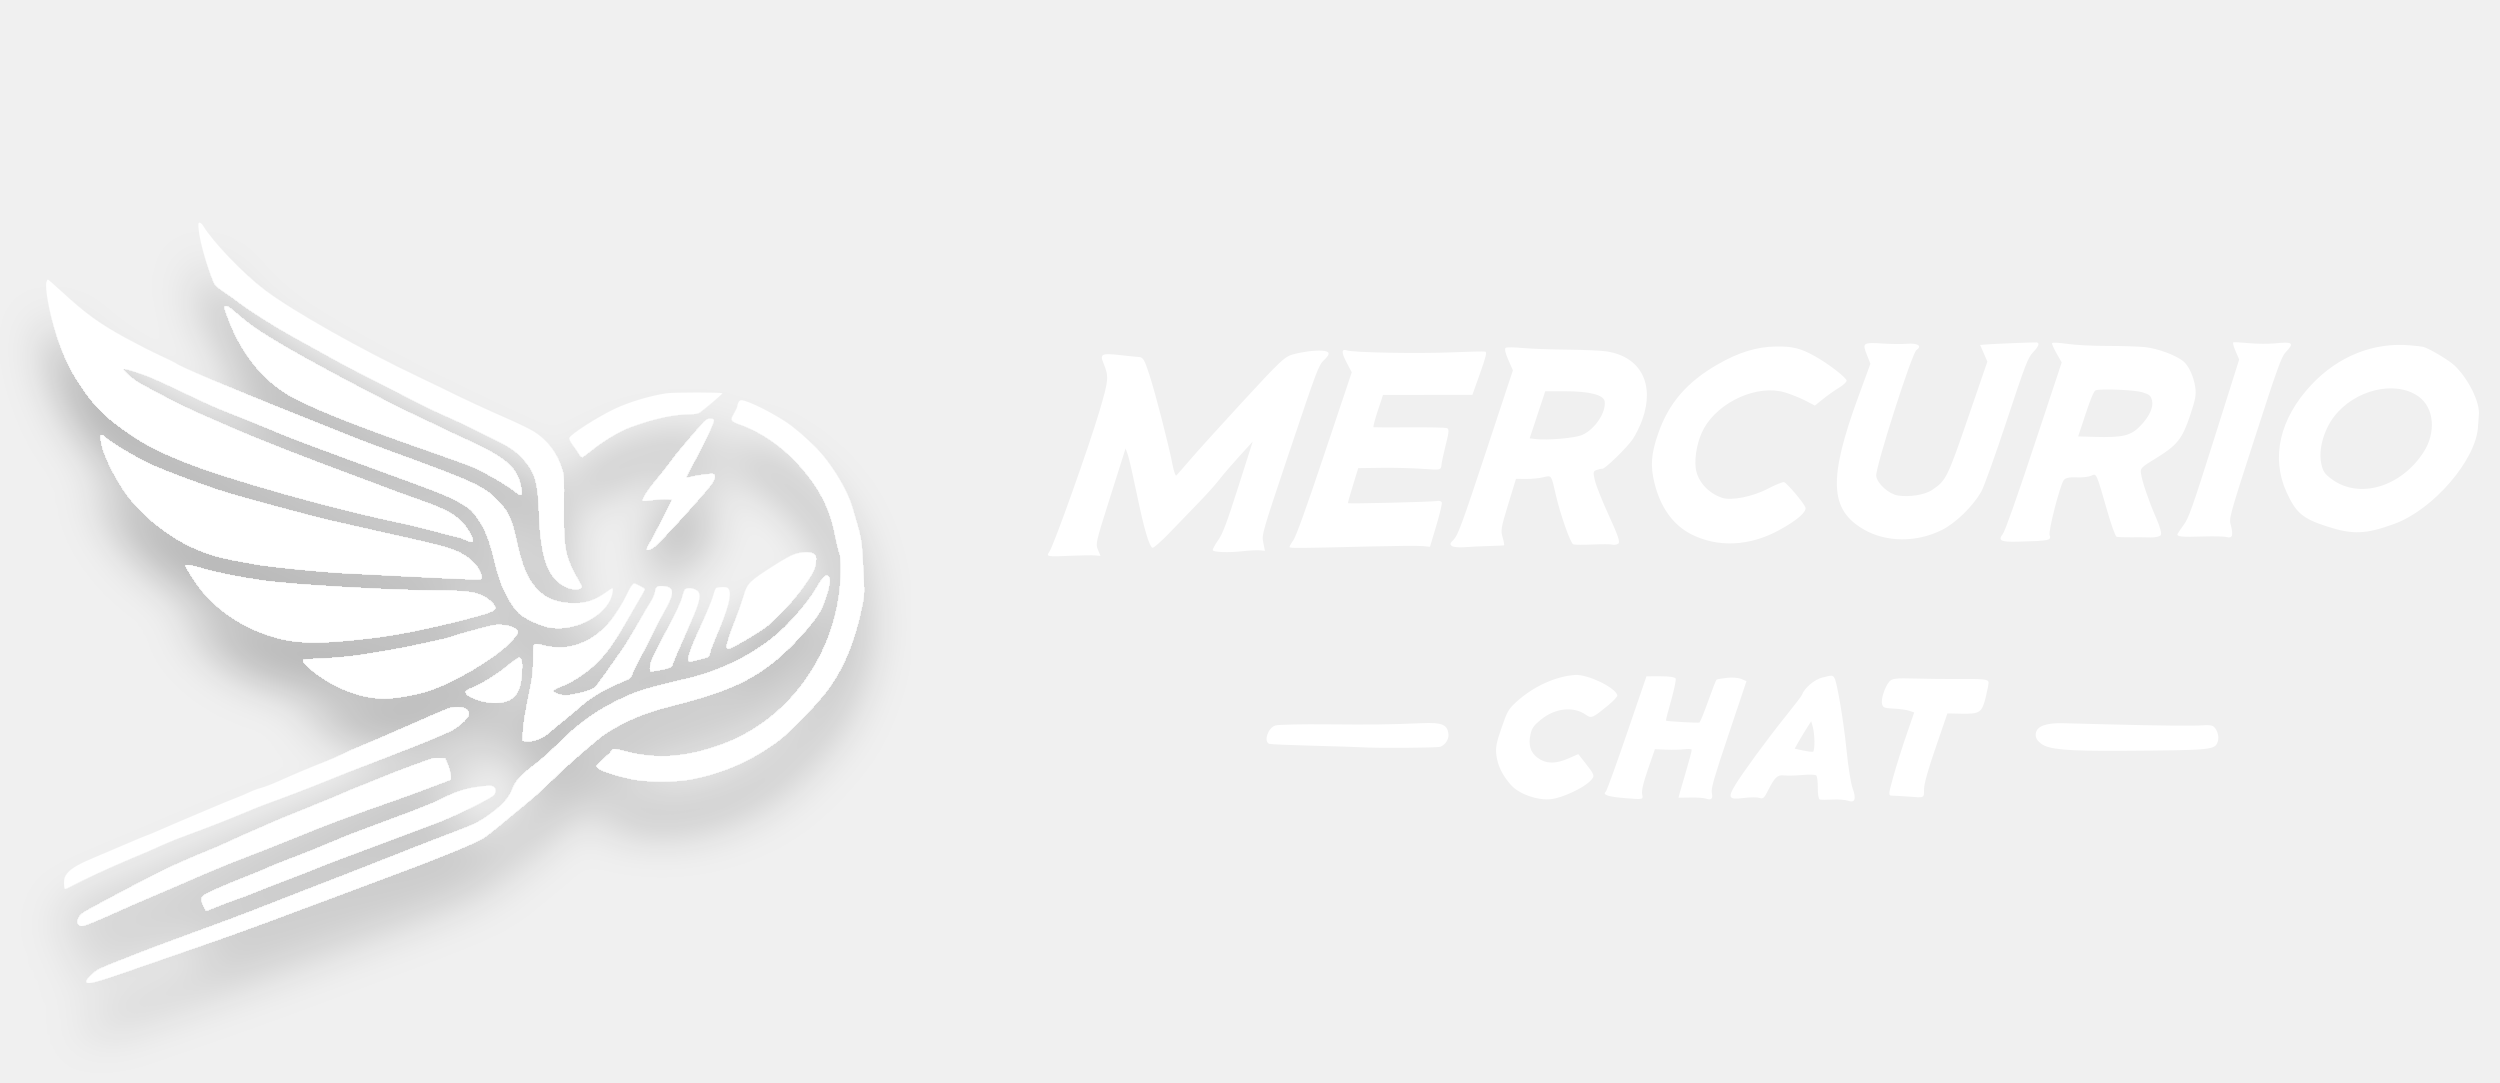
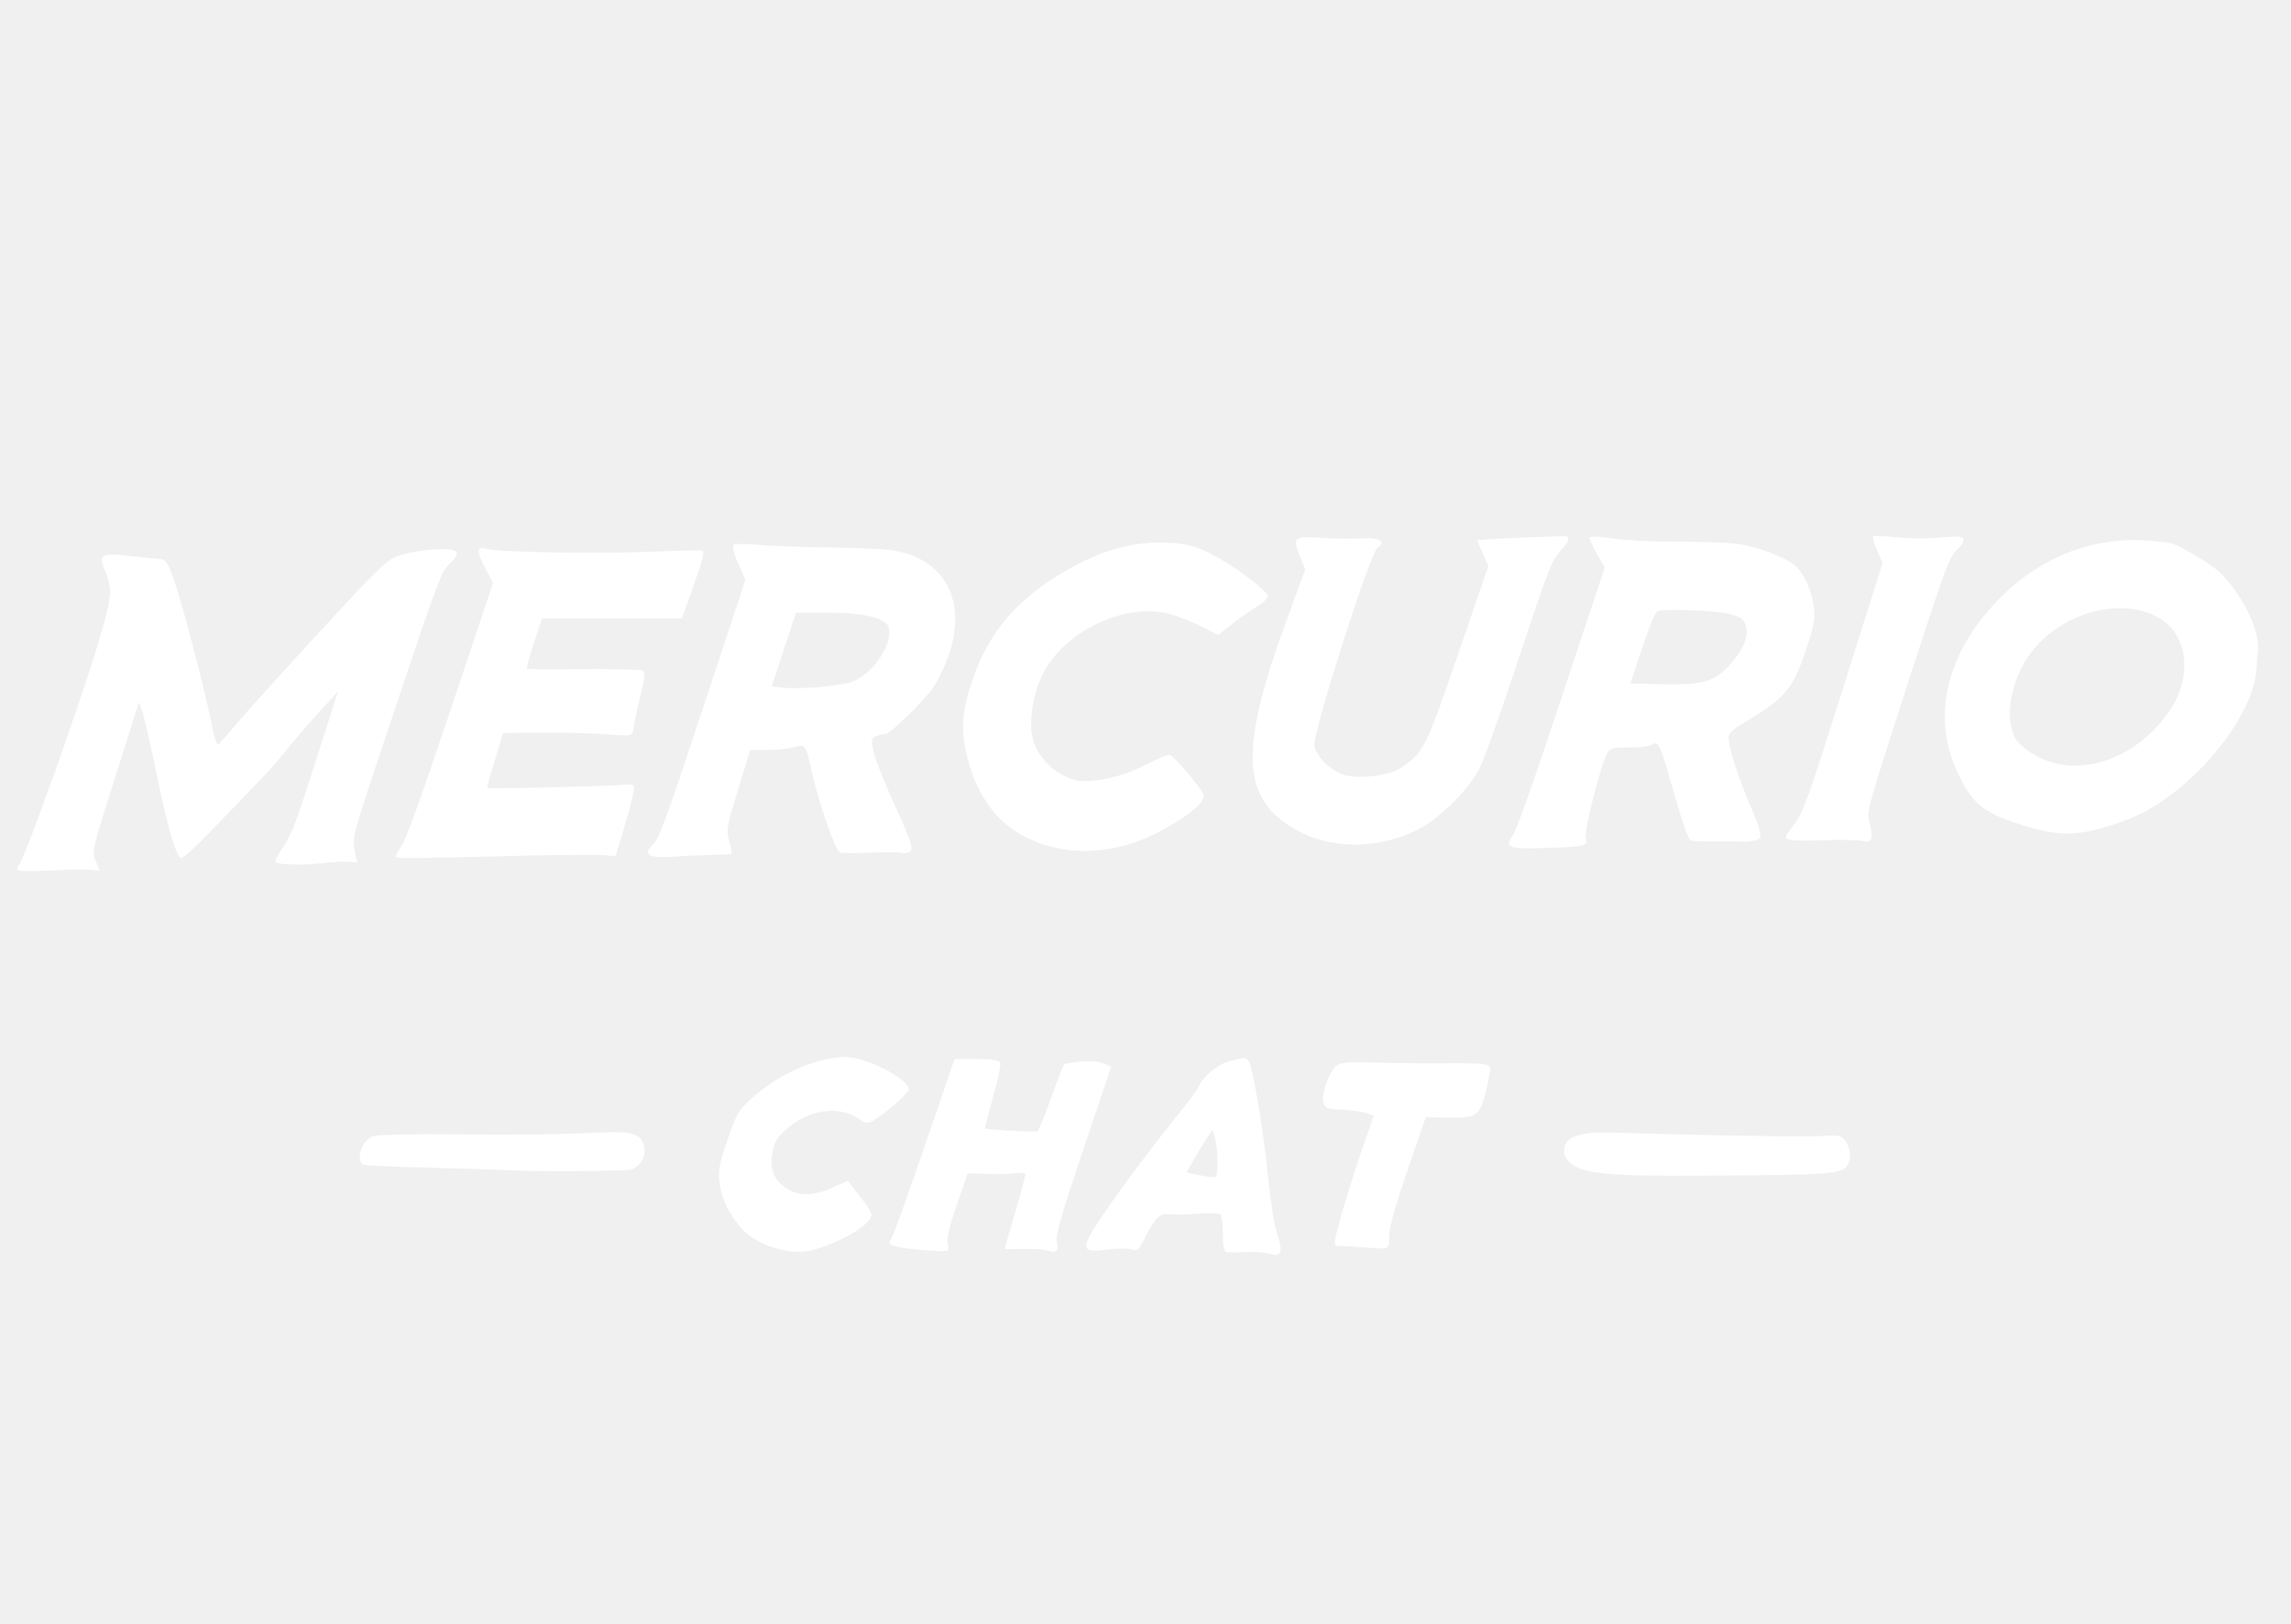
- <svg xmlns="http://www.w3.org/2000/svg" width="217" height="94" viewBox="0 0 217 94" fill="none">
-   <path fill-rule="evenodd" clip-rule="evenodd" d="M191.194 62.956C190.566 63.017 187.194 62.985 183.173 62.88C181.586 62.838 179.753 62.791 179.1 62.775C177.57 62.738 176.774 63.039 176.706 63.68C176.671 64.005 176.797 64.257 177.125 64.52C177.804 65.066 179.345 65.202 184.436 65.168C192.055 65.117 192.252 65.097 192.504 64.368C192.671 63.884 192.388 63.115 191.996 62.99C191.847 62.943 191.487 62.928 191.194 62.956ZM170.067 58.938C168.981 58.947 167.227 58.928 166.169 58.896C164.562 58.848 164.202 58.895 163.972 59.185C163.578 59.682 163.253 60.714 163.364 61.116C163.451 61.431 163.538 61.464 164.384 61.507C164.894 61.532 165.5 61.617 165.731 61.696L166.153 61.84L165.48 63.788C165.11 64.859 164.599 66.484 164.344 67.398C163.901 68.987 163.896 69.061 164.238 69.063C164.435 69.064 165.047 69.099 165.597 69.141C167.091 69.255 166.996 69.298 167.007 68.504C167.015 68.014 167.326 66.902 168.026 64.861L169.034 61.924L170.218 61.949C171.857 61.983 172.034 61.862 172.368 60.49C172.517 59.88 172.624 59.307 172.607 59.216C172.559 58.96 172.194 58.92 170.067 58.938ZM158.188 58.807C157.485 58.981 156.609 59.728 156.401 60.331C156.369 60.422 155.752 61.23 155.03 62.126C153.461 64.072 151.317 66.996 150.625 68.129C149.941 69.252 150.056 69.432 151.347 69.266C151.91 69.194 152.53 69.191 152.725 69.258C153.031 69.364 153.131 69.278 153.458 68.63C154.055 67.448 154.274 67.244 154.877 67.307C155.178 67.339 155.891 67.322 156.461 67.27C157.032 67.217 157.566 67.234 157.648 67.308C157.73 67.38 157.792 67.866 157.786 68.387C157.779 68.908 157.853 69.361 157.95 69.394C158.046 69.428 158.539 69.431 159.045 69.402C159.55 69.373 160.17 69.42 160.421 69.507C161.021 69.715 161.145 69.352 160.799 68.398C160.653 67.996 160.421 66.527 160.282 65.133C160.038 62.666 159.457 59.199 159.229 58.845C159.068 58.595 159.046 58.594 158.188 58.807ZM149.903 58.837C149.464 58.889 149.06 58.956 149.005 58.986C148.951 59.015 148.622 59.85 148.273 60.841C147.924 61.832 147.58 62.675 147.507 62.714C147.405 62.769 144.812 62.625 144.603 62.553C144.579 62.544 144.779 61.764 145.048 60.819C145.316 59.874 145.496 59.01 145.447 58.899C145.393 58.776 144.884 58.699 144.136 58.701L142.913 58.704L141.222 63.644C140.293 66.361 139.466 68.641 139.387 68.71C139.068 68.99 139.55 69.154 141.059 69.279C142.637 69.409 142.64 69.408 142.543 68.955C142.473 68.626 142.612 68.021 143.046 66.766L143.646 65.031L144.616 65.071C145.15 65.093 145.858 65.078 146.19 65.038C146.522 64.997 146.813 65.01 146.838 65.066C146.862 65.122 146.609 66.082 146.276 67.199C145.942 68.316 145.682 69.235 145.699 69.24C145.715 69.246 146.18 69.24 146.732 69.227C147.284 69.214 147.886 69.255 148.069 69.318C148.55 69.484 148.697 69.344 148.586 68.827C148.507 68.457 148.78 67.506 150.042 63.748L151.595 59.125L151.148 58.933C150.902 58.827 150.342 58.784 149.903 58.837ZM157.494 64.377C157.498 64.819 157.447 65.208 157.383 65.242C157.319 65.277 156.932 65.233 156.523 65.146L155.78 64.986L156.074 64.458C156.236 64.168 156.558 63.632 156.79 63.267L157.211 62.603L157.35 63.089C157.426 63.357 157.491 63.936 157.494 64.377ZM136.713 58.587C135.004 58.707 133.066 59.598 131.609 60.935C130.935 61.553 130.828 61.741 130.33 63.184C129.879 64.489 129.803 64.895 129.886 65.558C130.001 66.468 130.422 67.324 131.161 68.148C131.87 68.939 133.495 69.506 134.65 69.366C135.613 69.249 137.414 68.414 138.012 67.808C138.469 67.343 138.462 67.319 137.5 66.097L136.996 65.456L136.144 65.831C135.012 66.33 134.173 66.311 133.458 65.772C132.833 65.3 132.645 64.671 132.849 63.737C132.964 63.208 133.133 62.967 133.738 62.472C134.995 61.445 136.605 61.28 137.69 62.067C138.119 62.378 138.276 62.308 139.582 61.228C140.042 60.848 140.404 60.459 140.386 60.363C140.261 59.697 137.808 58.51 136.713 58.587ZM123.452 62.77C120.654 62.891 119.084 62.91 115.236 62.873C113.005 62.851 110.967 62.896 110.707 62.971C110.062 63.16 109.656 64.385 110.179 64.566C110.297 64.606 111.978 64.68 113.915 64.728C115.851 64.777 117.737 64.836 118.106 64.861C119.511 64.954 124.774 64.919 125.033 64.815C125.46 64.643 125.776 64.148 125.729 63.727C125.636 62.893 125.169 62.697 123.452 62.77Z" fill="white" />
-   <path fill-rule="evenodd" clip-rule="evenodd" d="M209.164 29.973C206.004 29.701 202.955 30.924 200.633 33.394C197.888 36.314 197.1 39.698 198.465 42.707C199.281 44.506 199.863 45.006 201.925 45.678C204.216 46.424 205.324 46.385 207.833 45.471C211.216 44.238 214.955 39.883 215.092 37.017C215.109 36.667 215.141 36.228 215.163 36.042C215.291 34.978 214.285 32.91 213.07 31.741C212.574 31.264 210.858 30.241 210.315 30.1C210.229 30.077 209.711 30.02 209.164 29.973ZM197.469 29.803C196.893 29.86 195.865 29.852 195.186 29.785C194.506 29.718 193.903 29.688 193.845 29.72C193.788 29.752 193.881 30.098 194.051 30.49L194.361 31.201L192.2 38.048C190.294 44.084 189.98 44.974 189.544 45.563C189.272 45.93 189.03 46.286 189.006 46.354C188.926 46.583 189.406 46.63 191.188 46.569C192.161 46.537 193.113 46.56 193.303 46.623C193.512 46.691 193.683 46.634 193.734 46.479C193.781 46.338 193.739 45.943 193.641 45.602C193.464 44.985 193.476 44.94 195.722 37.994C197.679 31.942 198.035 30.951 198.385 30.587C199.175 29.764 199.037 29.646 197.469 29.803ZM209.911 34.402C211.291 35.37 211.484 37.538 210.345 39.281C208.393 42.27 204.81 43.332 202.44 41.624C201.778 41.147 201.633 40.935 201.483 40.225C201.231 39.033 201.696 37.336 202.595 36.164C204.388 33.827 207.889 32.984 209.911 34.402ZM186.187 30.131C185.597 30.071 184.117 30.024 182.897 30.027C181.678 30.03 180.114 29.948 179.421 29.845C178.728 29.742 178.142 29.716 178.119 29.788C178.095 29.859 178.274 30.265 178.516 30.689L178.956 31.461L176.554 38.705C175.043 43.263 174.038 46.097 173.845 46.348C173.4 46.925 173.658 47.056 175.162 47.017C177.912 46.945 178.071 46.911 177.906 46.436C177.786 46.089 178.805 42.131 179.133 41.675C179.27 41.484 179.634 41.405 180.239 41.435C180.735 41.459 181.314 41.394 181.526 41.29C181.978 41.068 181.951 41.008 182.936 44.44C183.267 45.59 183.618 46.558 183.717 46.591C183.815 46.624 184.354 46.645 184.913 46.638C185.473 46.632 186.257 46.637 186.656 46.65C187.055 46.663 187.457 46.576 187.55 46.457C187.656 46.32 187.5 45.741 187.129 44.897C186.494 43.448 185.924 41.758 185.83 41.049C185.777 40.645 185.886 40.538 187.093 39.804C188.969 38.664 189.421 38.101 190.105 36.051C190.57 34.657 190.642 34.261 190.548 33.611C190.417 32.697 189.992 31.765 189.527 31.37C188.906 30.844 187.284 30.242 186.187 30.131ZM174.797 29.781C173.753 29.823 172.668 29.876 172.387 29.9L171.876 29.944L172.19 30.665L172.504 31.387L170.829 36.258C169.021 41.514 168.922 41.711 167.691 42.538C167.081 42.948 165.759 43.162 164.759 43.013C163.963 42.895 162.97 42.015 162.855 41.326C162.748 40.683 165.947 30.661 166.345 30.389C166.864 30.036 166.477 29.765 165.558 29.838C165.086 29.875 164.137 29.867 163.45 29.821C161.724 29.704 161.636 29.762 162.028 30.756L162.351 31.574L161.309 34.42C158.689 41.576 158.798 44.237 161.78 45.96C163.726 47.084 166.346 47.101 168.554 46.004C169.736 45.416 171.217 43.981 171.96 42.703C172.192 42.305 173.142 39.663 174.175 36.548C175.86 31.462 176.019 31.052 176.496 30.55C176.955 30.067 177.06 29.771 176.791 29.722C176.74 29.713 175.842 29.739 174.797 29.781ZM186.798 34.772C186.93 35.35 186.572 36.136 185.816 36.933C184.966 37.828 184.292 37.993 181.778 37.921L180.385 37.881L181.038 35.909C181.479 34.573 181.761 33.916 181.911 33.875C182.455 33.724 185.291 33.846 185.953 34.049C186.57 34.238 186.702 34.35 186.798 34.772ZM154.148 30.077C152.469 30.104 150.926 30.578 149.1 31.626C146.403 33.173 144.828 35.01 143.913 37.676C143.318 39.409 143.242 40.446 143.605 41.92C144.127 44.039 145.222 45.569 146.788 46.368C149.091 47.543 151.844 47.421 154.402 46.031C155.974 45.176 156.842 44.426 156.708 44.04C156.576 43.659 155.12 41.937 154.857 41.85C154.752 41.815 154.129 42.068 153.474 42.411C152.139 43.11 150.29 43.48 149.477 43.209C148.258 42.804 147.329 41.757 147.19 40.631C147.063 39.603 147.36 38.154 147.895 37.196C149.207 34.841 152.561 33.35 154.936 34.064C155.466 34.224 156.267 34.546 156.716 34.78L157.533 35.206L158.243 34.633C158.633 34.318 159.253 33.88 159.62 33.658C159.988 33.437 160.287 33.16 160.284 33.044C160.279 32.788 158.732 31.591 157.554 30.931C156.303 30.23 155.597 30.053 154.148 30.077ZM139.448 30.499C139.002 30.43 137.452 30.362 136.004 30.348C134.555 30.334 132.813 30.27 132.131 30.205C131.449 30.14 130.804 30.132 130.696 30.187C130.575 30.248 130.658 30.642 130.91 31.214L131.32 32.141L128.966 39.261C126.957 45.336 126.553 46.442 126.212 46.797C125.852 47.172 125.833 47.231 126.018 47.391C126.13 47.488 126.635 47.536 127.139 47.497C127.643 47.457 128.597 47.411 129.259 47.394C129.921 47.376 130.499 47.352 130.543 47.339C130.588 47.326 130.537 47.017 130.429 46.653C130.25 46.043 130.288 45.815 130.911 43.778L131.587 41.565L132.476 41.572C132.964 41.576 133.64 41.51 133.976 41.424C134.673 41.246 134.655 41.221 135.017 42.841C135.396 44.539 136.316 47.17 136.559 47.25C136.689 47.294 137.454 47.299 138.259 47.263C139.064 47.226 139.835 47.231 139.973 47.275C140.111 47.319 140.331 47.281 140.462 47.192C140.646 47.067 140.46 46.506 139.654 44.755C139.079 43.503 138.53 42.127 138.435 41.697C138.271 40.952 138.279 40.909 138.614 40.787C138.808 40.716 139.014 40.674 139.073 40.693C139.267 40.758 141.225 38.855 141.724 38.117C141.993 37.718 142.371 36.945 142.563 36.399C143.648 33.316 142.401 30.955 139.448 30.499ZM126.04 30.583C123.097 30.705 117.503 30.605 116.943 30.42C116.423 30.248 116.41 30.568 116.899 31.495L117.332 32.316L114.966 39.377C113.351 44.2 112.488 46.591 112.247 46.918C112.052 47.181 111.912 47.439 111.936 47.492C111.983 47.593 112.761 47.586 118.953 47.433C121.09 47.38 123.128 47.364 123.481 47.399L124.123 47.462L124.673 45.62C124.976 44.608 125.189 43.698 125.147 43.598C125.105 43.499 124.918 43.449 124.731 43.488C124.353 43.567 117.027 43.744 116.995 43.675C116.985 43.651 117.182 42.957 117.435 42.133L117.894 40.634L119.911 40.607C121.02 40.592 122.635 40.633 123.501 40.697C125.05 40.812 125.074 40.806 125.12 40.347C125.145 40.091 125.317 39.287 125.503 38.561C125.778 37.483 125.793 37.225 125.584 37.157C125.444 37.11 123.976 37.081 122.322 37.093C120.668 37.105 119.272 37.101 119.221 37.084C119.17 37.067 119.334 36.43 119.586 35.668L120.045 34.282L123.924 34.277L127.803 34.272L128.464 32.42C128.973 30.994 129.078 30.558 128.922 30.52C128.81 30.493 127.514 30.521 126.04 30.583ZM139.285 34.841C139.419 35.798 138.442 37.259 137.34 37.751C136.736 38.021 134.361 38.233 133.309 38.11L132.776 38.048L133.451 36.006L134.126 33.964L135.874 33.962C137.963 33.959 139.206 34.279 139.285 34.841ZM114.753 30.441C114.064 30.398 113.017 30.536 112.155 30.784C111.508 30.971 111.078 31.378 107.94 34.781C106.018 36.865 103.948 39.151 103.34 39.862C102.733 40.572 102.177 41.206 102.106 41.27C102.036 41.333 101.887 40.913 101.776 40.334C101.456 38.663 100.281 34.104 99.755 32.489C99.344 31.231 99.214 31.008 98.878 30.99C98.661 30.978 97.913 30.903 97.216 30.822C95.641 30.64 95.454 30.728 95.77 31.498C96.263 32.698 96.244 32.934 95.434 35.682C94.533 38.737 91.457 47.374 91.084 47.894C90.777 48.323 90.862 48.337 93.102 48.235C93.911 48.199 94.787 48.188 95.049 48.211L95.525 48.254L95.303 47.722C95.085 47.199 95.104 47.12 96.391 43.058L97.7 38.925L97.889 39.45C97.993 39.738 98.344 41.264 98.668 42.84C99.292 45.872 99.753 47.455 100.039 47.549C100.135 47.581 100.833 46.96 101.591 46.169C102.348 45.378 103.489 44.197 104.124 43.544C104.76 42.89 105.534 42.024 105.844 41.619C106.155 41.214 106.932 40.307 107.572 39.604L108.736 38.327L107.484 42.254C106.458 45.473 106.141 46.312 105.722 46.909C105.441 47.31 105.237 47.696 105.269 47.766C105.348 47.94 106.705 47.979 107.891 47.841C108.427 47.778 109.075 47.745 109.331 47.768L109.797 47.808L109.654 47.101C109.512 46.396 109.521 46.364 111.974 39.054C114.322 32.056 114.46 31.694 114.93 31.251C115.503 30.711 115.454 30.485 114.753 30.441Z" fill="white" />
-   <g filter="url(#filter0_d_448_92)">
-     <path fill-rule="evenodd" clip-rule="evenodd" d="M17.246 19.953C17.342 20.96 17.98 23.173 18.566 24.525C18.656 24.733 18.917 24.98 19.337 25.252C19.686 25.479 20.318 25.927 20.742 26.248C21.732 26.999 23.76 28.287 25.349 29.174C29.107 31.272 30.153 31.84 31.498 32.515C32.312 32.922 33.831 33.699 34.873 34.239C36.921 35.301 37.593 35.627 39.112 36.296C39.654 36.535 40.451 36.911 40.884 37.133C41.316 37.355 42.208 37.795 42.865 38.111C44.28 38.79 44.951 39.264 45.572 40.024C46.495 41.151 46.699 41.924 46.799 44.662C46.937 48.428 47.563 50.161 49.061 50.921C49.543 51.166 50.164 51.231 50.408 51.062C50.529 50.977 50.53 50.937 50.413 50.736C49.014 48.32 48.908 47.821 48.949 43.833C48.971 41.706 48.951 41.259 48.817 40.807C48.392 39.374 47.566 38.249 46.38 37.488C46.021 37.258 44.939 36.729 43.976 36.312C42.349 35.609 39.961 34.497 38.433 33.733C38.077 33.554 37.162 33.114 36.399 32.754C31.447 30.415 25.401 27.003 22.991 25.186C21.137 23.788 18.498 21.036 17.634 19.598C17.543 19.447 17.405 19.323 17.328 19.323C17.21 19.323 17.197 19.428 17.246 19.953ZM4.033 24.473C3.878 25.004 4.301 27.222 4.917 29.103C5.482 30.83 6.102 32.141 6.938 33.376C8.18 35.211 8.926 35.989 10.608 37.203C12.352 38.462 13.48 39.067 15.95 40.068C19.635 41.562 29.124 44.235 34.966 45.424C35.5 45.533 36.778 45.848 37.806 46.124C38.834 46.401 39.728 46.628 39.794 46.63C39.859 46.631 40.152 46.739 40.445 46.87C40.751 47.007 41.001 47.068 41.032 47.014C41.145 46.814 40.586 45.822 40.062 45.294C39.328 44.554 38.505 44.137 36.121 43.301C35.003 42.908 33.817 42.478 33.486 42.344C33.156 42.21 31.97 41.763 30.851 41.351C26.631 39.797 22.435 38.151 20.217 37.18C19.2 36.734 17.827 36.133 17.166 35.845C16.006 35.339 13.232 33.922 12.072 33.243C11.763 33.062 11.305 32.715 11.055 32.471C10.666 32.091 10.63 32.026 10.806 32.023C10.918 32.02 11.189 32.082 11.407 32.161C11.625 32.24 12.115 32.403 12.496 32.524C12.878 32.645 14.293 33.278 15.64 33.93C16.988 34.582 18.507 35.278 19.015 35.476C20.617 36.1 23.9 37.431 24.286 37.612C24.775 37.841 29.392 39.563 33.995 41.233C38.146 42.739 39.164 43.155 40.098 43.728C40.877 44.206 40.976 44.299 41.499 45.037C42.09 45.871 42.496 46.89 42.869 48.477C43.05 49.245 43.349 50.255 43.532 50.722C43.907 51.671 44.593 52.796 45.059 53.226C45.537 53.665 46.77 54.258 47.575 54.434C49.56 54.868 52.224 53.681 52.983 52.025C53.159 51.642 53.253 51.06 53.14 51.06C53.117 51.06 52.913 51.197 52.686 51.364C51.802 52.014 51.07 52.307 50.222 52.351C48.59 52.436 47.445 52.05 46.586 51.126C45.76 50.235 45.336 49.214 44.811 46.843C44.428 45.117 44.129 44.455 43.349 43.615C42.068 42.233 41.308 41.879 33.625 39.084C32.557 38.696 31.184 38.178 30.574 37.932C29.963 37.688 27.924 36.872 26.043 36.12C20.13 33.756 15.62 31.836 15.224 31.513C15.173 31.471 14.578 31.182 13.902 30.869C13.226 30.557 11.915 29.89 10.989 29.387C8.625 28.101 7.445 27.247 5.343 25.301C4.726 24.73 4.192 24.262 4.158 24.261C4.123 24.261 4.067 24.356 4.033 24.473ZM19.49 26.656C19.465 26.7 19.643 27.238 19.884 27.853C20.938 30.534 22.554 32.637 24.61 34.003C26.287 35.118 30.456 36.809 37.74 39.327C39.138 39.811 40.683 40.377 41.172 40.586C42.118 40.99 44.209 42.222 44.798 42.722C45.298 43.147 45.388 43.002 45.185 42.101C44.841 40.57 43.84 39.703 40.806 38.309C39.172 37.558 39.021 37.488 38.248 37.105C37.943 36.954 37.173 36.59 36.538 36.297C33.584 34.937 26.484 31.168 23.824 29.549C22.249 28.591 21.558 28.1 20.572 27.238C19.861 26.615 19.594 26.472 19.49 26.656ZM57.851 34.141C56.415 34.357 54.555 34.916 53.331 35.501C51.866 36.2 49.535 37.698 49.424 38.012C49.393 38.1 49.522 38.36 49.737 38.641C49.937 38.905 50.175 39.246 50.265 39.398C50.355 39.55 50.472 39.675 50.526 39.675C50.579 39.675 50.922 39.429 51.288 39.129C52.301 38.298 53.778 37.415 54.738 37.066C56.82 36.308 58.477 35.955 59.978 35.949C60.347 35.947 60.615 35.888 60.778 35.77C61.241 35.439 62.706 34.201 62.705 34.142C62.704 34.049 58.468 34.048 57.851 34.141ZM64.096 34.933C64.043 35.04 64 35.19 64 35.266C64 35.342 63.874 35.621 63.719 35.887C63.374 36.481 63.418 36.561 64.261 36.856C66.032 37.478 67.861 38.725 69.271 40.274C71.119 42.304 72.058 44.124 72.513 46.557C72.616 47.111 72.766 47.727 72.844 47.927C73.058 48.468 73.036 50.32 72.797 51.886C71.899 57.78 67.941 62.729 62.593 64.647C59.501 65.756 56.987 65.929 54.246 65.22C53.279 64.969 53.225 64.965 53.117 65.137C52.973 65.366 52.961 65.379 52.326 65.926C52.034 66.179 51.795 66.445 51.795 66.519C51.795 66.784 53.244 67.303 54.938 67.645C56.176 67.895 58.632 67.898 59.932 67.651C62.717 67.124 65.047 66.114 67.421 64.408C68.568 63.584 71.158 60.883 72.075 59.555C73.324 57.745 74.203 55.57 74.771 52.881C75.047 51.573 75.046 51.622 74.915 49.146C74.787 46.716 74.803 46.801 73.972 44.008C73.581 42.692 72.519 40.835 71.38 39.476C70.769 38.747 69.636 37.687 68.716 36.983C67.514 36.064 64.927 34.738 64.334 34.738C64.256 34.738 64.149 34.826 64.096 34.933ZM60.782 36.98C59.25 38.757 58.71 39.411 58.213 40.09C57.914 40.499 57.343 41.219 56.944 41.69C56.231 42.533 55.699 43.359 55.799 43.468C55.827 43.498 56.217 43.47 56.666 43.404C57.114 43.339 57.678 43.3 57.919 43.319L58.357 43.353L57.485 45.099C57.005 46.06 56.507 46.998 56.377 47.183C55.944 47.8 56.171 47.933 56.817 47.441C57.311 47.066 61.386 42.591 61.769 42.002C62.099 41.498 62.135 41.227 61.886 41.141C61.741 41.09 60.51 41.266 59.77 41.443C59.656 41.47 59.562 41.454 59.562 41.407C59.562 41.36 59.922 40.668 60.362 39.869C61.178 38.388 61.966 36.724 61.966 36.484C61.966 36.399 61.849 36.35 61.645 36.35C61.372 36.35 61.245 36.442 60.782 36.98ZM8.757 38.239C8.884 39.211 9.679 40.951 10.708 42.511C12.045 44.536 14.587 46.61 16.98 47.629C18.488 48.271 19.293 48.477 22.344 49.001C23.664 49.227 27.909 49.647 29.88 49.747C30.872 49.797 33.056 49.908 34.735 49.993C40.899 50.305 41.667 50.331 41.782 50.232C41.929 50.105 41.568 49.309 41.193 48.932C40.203 47.938 39.376 47.599 36.214 46.893C34.841 46.587 32.802 46.128 31.683 45.873C30.564 45.618 29.17 45.301 28.586 45.169C27.202 44.855 21.104 43.212 19.616 42.752C17.729 42.167 14.571 40.995 13.119 40.338C11.708 39.7 9.212 38.185 9.023 37.852C8.995 37.802 8.909 37.761 8.833 37.761C8.72 37.761 8.706 37.851 8.757 38.239ZM68.893 48.142C68.608 48.247 67.943 48.609 67.413 48.947C64.956 50.514 64.883 50.587 64.524 51.821C64.38 52.317 64.082 53.176 63.862 53.73C63.424 54.833 63.076 55.903 63.076 56.145C63.076 56.23 63.138 56.299 63.215 56.299C63.49 56.299 65.911 54.873 66.629 54.288C67.558 53.53 68.83 52.164 69.636 51.06C70.542 49.82 70.758 49.404 70.816 48.796C70.861 48.324 70.843 48.251 70.649 48.102C70.358 47.88 69.553 47.898 68.893 48.142ZM16.103 49.093C16.103 49.21 16.79 50.297 17.305 50.994C18.539 52.665 20.66 54.195 22.825 54.975C25.327 55.877 27.024 55.967 31.73 55.445C34.184 55.172 36.857 54.652 40.329 53.77C42.275 53.276 42.921 53.042 42.987 52.808C43.05 52.587 42.459 51.996 41.907 51.726C41.178 51.369 40.267 51.263 37.928 51.262C34.176 51.261 25.387 50.76 22.843 50.402C20.852 50.122 18.559 49.666 17.582 49.355C16.698 49.074 16.103 48.969 16.103 49.093ZM71.427 50.178C71.323 50.303 70.998 50.808 70.703 51.3C70.113 52.287 68.782 53.854 67.704 54.833C65.647 56.7 62.708 58.188 59.654 58.909C56.384 59.682 55.615 59.902 54.538 60.376C51.981 61.503 50.307 62.677 48.133 64.873C47.711 65.298 46.979 65.941 46.506 66.302C45.153 67.331 44.805 67.71 44.459 68.525C44.109 69.35 43.621 69.882 42.404 70.764C41.587 71.356 41.09 71.601 39.462 72.214C38.452 72.594 35.266 73.836 33.81 74.417C32.306 75.017 28.831 76.373 26.135 77.411C24.61 77.999 22.973 78.637 22.499 78.829C21.47 79.246 18 80.539 15.363 81.486C13.345 82.211 9.316 83.78 8.66 84.096C8.206 84.314 7.503 84.971 7.503 85.176C7.503 85.518 8.142 85.343 12.543 83.799C14.119 83.247 15.95 82.609 16.611 82.383C17.272 82.158 18.229 81.823 18.738 81.64C19.247 81.457 19.995 81.191 20.402 81.049C21.36 80.716 25.446 79.203 28.216 78.156C29.411 77.705 31.533 76.912 32.931 76.394C37.876 74.564 40.802 73.382 41.895 72.773C42.127 72.644 42.984 71.979 43.799 71.295C44.614 70.611 45.529 69.851 45.833 69.605C46.473 69.087 47.295 68.337 47.956 67.669C49.047 66.565 51.989 64.011 52.627 63.614C54.426 62.493 55.953 61.86 58.267 61.278C62.687 60.166 64.807 59.267 67.005 57.572C68.457 56.453 70.492 54.255 71.185 53.058C71.485 52.539 71.89 51.34 72.005 50.631C72.106 50.004 71.782 49.751 71.427 50.178ZM54.772 50.934C54.673 51.087 54.498 51.415 54.382 51.665C54.058 52.364 53.398 53.418 52.932 53.983C51.772 55.389 50.19 56.2 48.611 56.197C48.15 56.196 47.523 56.13 47.218 56.049C46.229 55.789 46.294 55.71 46.286 57.181C46.282 58.096 46.224 58.74 46.084 59.423C45.583 61.879 45.421 62.855 45.395 63.553L45.368 64.309L45.792 64.339C46.352 64.379 47.144 64.051 47.704 63.547C47.945 63.331 48.492 62.876 48.919 62.537C49.346 62.199 50.054 61.606 50.491 61.22C51.343 60.468 52.59 59.749 54.13 59.121C54.693 58.891 54.756 58.83 54.941 58.323C55.009 58.134 55.281 57.59 55.543 57.114C55.805 56.638 56.262 55.75 56.559 55.141C56.856 54.531 57.257 53.76 57.45 53.428C58.559 51.518 58.597 51.016 57.645 50.893C57.073 50.82 56.926 50.917 56.851 51.42C56.822 51.616 56.658 51.989 56.487 52.25C56.317 52.51 55.807 53.38 55.354 54.183C54.901 54.987 54.375 55.871 54.183 56.148C52.632 58.397 51.8 59.55 51.649 59.666C51.349 59.894 50.585 60.144 49.76 60.283C49.084 60.397 48.907 60.394 48.489 60.264C48.222 60.181 48.004 60.055 48.004 59.983C48.004 59.912 48.201 59.776 48.443 59.681C49.333 59.334 49.827 59.064 50.685 58.454C52.058 57.478 52.962 56.372 54.342 53.982C54.838 53.123 55.404 52.151 55.6 51.821C55.795 51.491 55.956 51.19 55.956 51.152C55.956 51.076 55.179 50.657 55.038 50.657C54.99 50.657 54.87 50.782 54.772 50.934ZM62.169 51.046C62.103 51.092 61.986 51.388 61.91 51.705C61.834 52.022 61.334 53.249 60.798 54.431C59.815 56.601 59.566 57.407 59.878 57.407C60.145 57.407 61.359 57.087 61.475 56.986C61.535 56.933 61.613 56.746 61.647 56.569C61.682 56.393 61.917 55.773 62.17 55.192C63.175 52.879 63.507 51.663 63.268 51.176C63.182 51.001 63.078 50.96 62.726 50.961C62.486 50.962 62.235 51 62.169 51.046ZM59.491 51.144C59.427 51.188 59.3 51.516 59.209 51.873C59.101 52.293 58.659 53.242 57.953 54.572C57.353 55.699 56.763 56.855 56.641 57.141C56.421 57.657 56.353 58.158 56.49 58.25C56.594 58.32 57.928 58.055 58.163 57.918C58.271 57.855 58.36 57.763 58.36 57.712C58.36 57.604 58.95 56.221 59.889 54.133C60.667 52.401 60.843 51.76 60.634 51.414C60.457 51.118 59.765 50.955 59.491 51.144ZM42.825 54.277C42.29 54.376 39.423 55.168 39.148 55.294C38.812 55.448 34.948 56.272 33.486 56.502C32.749 56.617 31.771 56.776 31.313 56.854C30.395 57.01 28.002 57.206 27.012 57.206C26.663 57.206 26.35 57.254 26.317 57.312C26.238 57.451 26.736 57.953 27.532 58.533C29.35 59.86 31.501 60.632 33.381 60.632C34.3 60.632 35.984 60.336 37.152 59.97C39.297 59.297 42.863 57.2 44.226 55.81C44.652 55.375 44.952 54.988 44.952 54.873C44.952 54.46 43.716 54.114 42.825 54.277ZM44.001 57.843C43.065 58.613 41.772 59.411 40.95 59.725C40.684 59.827 40.455 59.976 40.44 60.056C40.362 60.47 42.112 61.085 43.159 61.012C44.586 60.912 45.181 60.21 45.292 58.496C45.357 57.486 45.294 57.105 45.061 57.105C44.971 57.105 44.493 57.437 44.001 57.843ZM38.757 61.569C38.426 61.7 36.866 62.375 35.289 63.071C33.713 63.766 32 64.499 31.483 64.701C30.967 64.903 30.218 65.23 29.819 65.428C29.42 65.626 28.699 65.939 28.216 66.123C27.02 66.58 25.614 67.166 24.286 67.763C23.676 68.037 22.948 68.319 22.668 68.39C22.388 68.461 21.93 68.63 21.651 68.767C21.371 68.903 20.809 69.141 20.402 69.294C19.995 69.448 18.976 69.868 18.137 70.227C17.298 70.587 16.195 71.053 15.687 71.264C15.178 71.474 14.387 71.815 13.93 72.021C13.472 72.226 12.931 72.452 12.728 72.522C12.524 72.591 11.734 72.92 10.971 73.251C10.208 73.583 9.064 74.069 8.428 74.332C6.886 74.969 6.206 75.355 5.854 75.791C5.61 76.095 5.561 76.237 5.561 76.655C5.561 76.93 5.604 77.155 5.656 77.155C5.708 77.155 6.031 77.002 6.373 76.814C7.163 76.381 9.701 75.21 11.202 74.585C12.533 74.032 13.366 73.671 14.346 73.224C14.727 73.049 15.643 72.689 16.38 72.422C17.88 71.879 20.115 71.001 21.512 70.407C22.02 70.19 22.749 69.9 23.13 69.763C24.772 69.171 26.881 68.364 28.169 67.835C29.491 67.291 30.317 66.966 33.902 65.579C37.153 64.322 38.913 63.586 39.407 63.278C40.084 62.856 40.699 62.228 40.699 61.959C40.699 61.404 39.687 61.2 38.757 61.569ZM37.601 65.817C37.55 65.836 36.843 66.088 36.029 66.377C35.215 66.666 33.842 67.195 32.978 67.553C32.113 67.911 31.283 68.245 31.134 68.295C30.984 68.345 30.506 68.543 30.07 68.735C29.635 68.927 28.593 69.362 27.753 69.701C24.284 71.103 23.793 71.306 23.13 71.609C22.749 71.784 22.125 72.057 21.743 72.215C21.362 72.373 20.55 72.739 19.94 73.028C19.33 73.316 18.497 73.677 18.091 73.83C17.684 73.983 16.872 74.323 16.288 74.586C15.703 74.849 14.891 75.21 14.485 75.389C13.876 75.657 8.956 78.244 7.411 79.11C6.901 79.395 6.612 79.868 6.761 80.172C6.819 80.291 6.955 80.379 7.081 80.379C7.31 80.379 8.356 79.951 10.508 78.976C11.22 78.654 12.427 78.129 13.19 77.809C13.953 77.49 15.243 76.936 16.056 76.578C17.906 75.766 19.677 75.026 20.818 74.59C22.249 74.043 25.033 72.946 25.652 72.685C27.798 71.78 30.38 70.814 34.411 69.409C35.199 69.134 36.567 68.634 37.449 68.297C38.332 67.96 39.071 67.684 39.091 67.684C39.222 67.684 39.078 66.835 38.87 66.374L38.618 65.82L38.156 65.801C37.902 65.79 37.652 65.797 37.601 65.817ZM41.3 68.333C40.285 68.483 39.474 68.767 38.213 69.413C37.685 69.684 35.813 70.43 34.052 71.072C32.292 71.714 30.331 72.459 29.695 72.726C27.478 73.66 26.545 74.036 25.235 74.526C24.51 74.797 23.708 75.118 23.454 75.241C23.199 75.363 22.367 75.71 21.604 76.012C19.505 76.842 18.115 77.443 17.786 77.661C17.437 77.892 17.414 78.11 17.68 78.679C17.826 78.991 17.908 79.069 18.027 79.013C18.373 78.852 20.244 78.133 20.634 78.011C20.862 77.94 21.632 77.645 22.344 77.357C23.056 77.069 24.463 76.521 25.471 76.14C26.478 75.758 27.34 75.421 27.387 75.389C27.48 75.326 30.871 74.038 32.562 73.422C33.147 73.209 34.416 72.733 35.382 72.364C36.348 71.995 37.326 71.629 37.555 71.55C38.992 71.055 42.463 69.396 42.849 69.02C43.063 68.81 43.054 68.422 42.831 68.292C42.615 68.166 42.381 68.172 41.3 68.333Z" fill="white" />
-   </g>
-   <defs>
-     <filter id="filter0_d_448_92" x="0" y="19.323" width="79" height="74" filterUnits="userSpaceOnUse" color-interpolation-filters="sRGB">
-       <feFlood flood-opacity="0" result="BackgroundImageFix" />
-       <feColorMatrix in="SourceAlpha" type="matrix" values="0 0 0 0 0 0 0 0 0 0 0 0 0 0 0 0 0 0 127 0" result="hardAlpha" />
-       <feOffset dy="4" />
-       <feGaussianBlur stdDeviation="2" />
-       <feComposite in2="hardAlpha" operator="out" />
-       <feColorMatrix type="matrix" values="0 0 0 0 0 0 0 0 0 0 0 0 0 0 0 0 0 0 0.25 0" />
-       <feBlend mode="normal" in2="BackgroundImageFix" result="effect1_dropShadow_448_92" />
-       <feBlend mode="normal" in="SourceGraphic" in2="effect1_dropShadow_448_92" result="shape" />
-     </filter>
-   </defs>
+ <svg xmlns="http://www.w3.org/2000/svg" width="127" height="90" viewBox="0 0 127 90" fill="none">
+   <path fill-rule="evenodd" clip-rule="evenodd" d="M101.194 62.956C100.566 63.017 97.194 62.985 93.173 62.88C91.586 62.838 89.753 62.791 89.1 62.775C87.57 62.738 86.774 63.039 86.706 63.68C86.671 64.005 86.797 64.257 87.125 64.52C87.804 65.066 89.345 65.202 94.436 65.168C102.055 65.117 102.252 65.097 102.504 64.368C102.671 63.884 102.388 63.115 101.996 62.99C101.847 62.943 101.487 62.928 101.194 62.956ZM80.067 58.938C78.981 58.947 77.227 58.928 76.169 58.896C74.562 58.848 74.201 58.895 73.972 59.185C73.578 59.682 73.253 60.714 73.364 61.116C73.451 61.431 73.538 61.464 74.385 61.507C74.894 61.532 75.5 61.617 75.731 61.696L76.153 61.84L75.48 63.788C75.11 64.859 74.599 66.484 74.344 67.398C73.901 68.987 73.896 69.061 74.238 69.063C74.435 69.064 75.047 69.099 75.597 69.141C77.091 69.255 76.996 69.298 77.007 68.504C77.015 68.014 77.326 66.902 78.026 64.861L79.034 61.924L80.218 61.949C81.857 61.983 82.034 61.862 82.368 60.49C82.517 59.88 82.624 59.307 82.607 59.216C82.559 58.96 82.194 58.92 80.067 58.938ZM68.189 58.807C67.485 58.981 66.609 59.728 66.401 60.331C66.369 60.422 65.752 61.23 65.03 62.126C63.461 64.072 61.317 66.996 60.625 68.129C59.941 69.252 60.056 69.432 61.347 69.266C61.91 69.194 62.53 69.191 62.725 69.258C63.031 69.364 63.131 69.278 63.458 68.63C64.055 67.448 64.274 67.244 64.877 67.307C65.178 67.339 65.891 67.322 66.461 67.27C67.032 67.217 67.566 67.234 67.648 67.308C67.73 67.38 67.792 67.866 67.786 68.387C67.779 68.908 67.853 69.361 67.95 69.394C68.046 69.428 68.539 69.431 69.045 69.402C69.55 69.373 70.17 69.42 70.421 69.507C71.021 69.715 71.145 69.352 70.799 68.398C70.653 67.996 70.421 66.527 70.282 65.133C70.038 62.666 69.457 59.199 69.229 58.845C69.067 58.595 69.046 58.594 68.189 58.807ZM59.903 58.837C59.464 58.889 59.06 58.956 59.005 58.986C58.951 59.015 58.621 59.85 58.273 60.841C57.924 61.832 57.58 62.675 57.507 62.714C57.405 62.769 54.812 62.625 54.603 62.553C54.579 62.544 54.779 61.764 55.048 60.819C55.316 59.874 55.496 59.01 55.447 58.899C55.393 58.776 54.884 58.699 54.136 58.701L52.913 58.704L51.222 63.644C50.293 66.361 49.467 68.641 49.387 68.71C49.068 68.99 49.55 69.154 51.059 69.279C52.637 69.409 52.641 69.408 52.543 68.955C52.473 68.626 52.612 68.021 53.046 66.766L53.645 65.031L54.616 65.071C55.15 65.093 55.858 65.078 56.19 65.038C56.522 64.997 56.813 65.01 56.838 65.066C56.862 65.122 56.609 66.082 56.276 67.199C55.942 68.316 55.682 69.235 55.699 69.24C55.715 69.246 56.18 69.24 56.732 69.227C57.284 69.214 57.886 69.255 58.069 69.318C58.55 69.484 58.697 69.344 58.586 68.827C58.507 68.457 58.78 67.506 60.042 63.748L61.595 59.125L61.148 58.933C60.902 58.827 60.342 58.784 59.903 58.837ZM67.494 64.377C67.498 64.819 67.447 65.208 67.383 65.242C67.319 65.277 66.932 65.233 66.523 65.146L65.78 64.986L66.074 64.458C66.236 64.168 66.558 63.632 66.79 63.267L67.211 62.603L67.35 63.089C67.426 63.357 67.491 63.936 67.494 64.377ZM46.713 58.587C45.004 58.707 43.066 59.598 41.608 60.935C40.935 61.553 40.828 61.741 40.33 63.184C39.879 64.489 39.803 64.895 39.886 65.558C40.001 66.468 40.422 67.324 41.161 68.148C41.87 68.939 43.495 69.506 44.65 69.366C45.613 69.249 47.414 68.414 48.012 67.808C48.469 67.343 48.462 67.319 47.5 66.097L46.996 65.456L46.144 65.831C45.012 66.33 44.172 66.311 43.458 65.772C42.833 65.3 42.645 64.671 42.849 63.737C42.964 63.208 43.133 62.967 43.738 62.472C44.995 61.445 46.605 61.28 47.69 62.067C48.119 62.378 48.276 62.308 49.582 61.228C50.042 60.848 50.404 60.459 50.386 60.363C50.261 59.697 47.808 58.51 46.713 58.587ZM33.452 62.77C30.654 62.891 29.084 62.91 25.236 62.873C23.005 62.851 20.967 62.896 20.707 62.971C20.062 63.16 19.656 64.385 20.179 64.566C20.297 64.606 21.978 64.68 23.915 64.728C25.852 64.777 27.738 64.836 28.106 64.861C29.512 64.954 34.774 64.919 35.033 64.815C35.46 64.643 35.776 64.148 35.729 63.727C35.636 62.893 35.169 62.697 33.452 62.77Z" fill="white" />
+   <path fill-rule="evenodd" clip-rule="evenodd" d="M119.164 29.973C116.004 29.701 112.955 30.924 110.633 33.394C107.888 36.314 107.1 39.698 108.465 42.707C109.281 44.506 109.863 45.006 111.925 45.678C114.216 46.424 115.324 46.385 117.833 45.471C121.216 44.238 124.955 39.883 125.092 37.017C125.109 36.667 125.141 36.228 125.163 36.042C125.291 34.978 124.285 32.91 123.07 31.741C122.574 31.264 120.858 30.241 120.315 30.1C120.229 30.077 119.711 30.02 119.164 29.973ZM107.469 29.803C106.893 29.86 105.865 29.852 105.186 29.785C104.506 29.718 103.903 29.688 103.845 29.72C103.788 29.752 103.881 30.098 104.051 30.49L104.361 31.201L102.2 38.048C100.294 44.084 99.98 44.974 99.544 45.563C99.272 45.93 99.03 46.286 99.006 46.354C98.925 46.583 99.406 46.63 101.188 46.569C102.161 46.537 103.113 46.56 103.303 46.623C103.512 46.691 103.683 46.634 103.734 46.479C103.781 46.338 103.739 45.943 103.641 45.602C103.464 44.985 103.476 44.94 105.722 37.994C107.679 31.942 108.035 30.951 108.385 30.587C109.175 29.764 109.037 29.646 107.469 29.803ZM119.911 34.402C121.291 35.37 121.484 37.538 120.345 39.281C118.393 42.27 114.81 43.332 112.44 41.624C111.778 41.147 111.633 40.935 111.483 40.225C111.231 39.033 111.696 37.336 112.595 36.164C114.388 33.827 117.889 32.984 119.911 34.402ZM96.187 30.131C95.597 30.071 94.117 30.024 92.897 30.027C91.678 30.03 90.114 29.948 89.421 29.845C88.728 29.742 88.142 29.716 88.119 29.788C88.095 29.859 88.274 30.265 88.516 30.689L88.956 31.461L86.554 38.705C85.043 43.263 84.038 46.097 83.845 46.348C83.4 46.925 83.658 47.056 85.162 47.017C87.912 46.945 88.071 46.911 87.906 46.436C87.785 46.089 88.805 42.131 89.133 41.675C89.27 41.484 89.634 41.405 90.239 41.435C90.735 41.459 91.314 41.394 91.526 41.29C91.978 41.068 91.951 41.008 92.936 44.44C93.267 45.59 93.618 46.558 93.716 46.591C93.815 46.624 94.354 46.645 94.913 46.638C95.473 46.632 96.257 46.637 96.656 46.65C97.055 46.663 97.457 46.576 97.55 46.457C97.656 46.32 97.5 45.741 97.129 44.897C96.495 43.448 95.924 41.758 95.83 41.049C95.777 40.645 95.886 40.538 97.093 39.804C98.969 38.664 99.421 38.101 100.105 36.051C100.57 34.657 100.642 34.261 100.548 33.611C100.417 32.697 99.992 31.765 99.527 31.37C98.906 30.844 97.284 30.242 96.187 30.131ZM84.797 29.781C83.752 29.823 82.668 29.876 82.387 29.9L81.876 29.944L82.19 30.665L82.504 31.387L80.829 36.258C79.021 41.514 78.922 41.711 77.692 42.538C77.081 42.948 75.759 43.162 74.759 43.013C73.963 42.895 72.97 42.015 72.855 41.326C72.748 40.683 75.947 30.661 76.345 30.389C76.864 30.036 76.477 29.765 75.558 29.838C75.086 29.875 74.137 29.867 73.45 29.821C71.724 29.704 71.636 29.762 72.028 30.756L72.351 31.574L71.309 34.42C68.689 41.576 68.798 44.237 71.78 45.96C73.726 47.084 76.346 47.101 78.554 46.004C79.736 45.416 81.217 43.981 81.96 42.703C82.192 42.305 83.142 39.663 84.175 36.548C85.86 31.462 86.019 31.052 86.496 30.55C86.954 30.067 87.06 29.771 86.791 29.722C86.74 29.713 85.842 29.739 84.797 29.781ZM96.798 34.772C96.93 35.35 96.572 36.136 95.816 36.933C94.966 37.828 94.292 37.993 91.778 37.921L90.385 37.881L91.038 35.909C91.479 34.573 91.761 33.916 91.911 33.875C92.455 33.724 95.291 33.846 95.953 34.049C96.57 34.238 96.702 34.35 96.798 34.772ZM64.148 30.077C62.469 30.104 60.926 30.578 59.1 31.626C56.403 33.173 54.828 35.01 53.913 37.676C53.318 39.409 53.242 40.446 53.605 41.92C54.127 44.039 55.222 45.569 56.788 46.368C59.091 47.543 61.844 47.421 64.401 46.031C65.974 45.176 66.842 44.426 66.708 44.04C66.576 43.659 65.12 41.937 64.857 41.85C64.752 41.815 64.129 42.068 63.474 42.411C62.139 43.11 60.29 43.48 59.477 43.209C58.258 42.804 57.329 41.757 57.19 40.631C57.063 39.603 57.36 38.154 57.895 37.196C59.207 34.841 62.561 33.35 64.936 34.064C65.466 34.224 66.267 34.546 66.716 34.78L67.533 35.206L68.243 34.633C68.633 34.318 69.253 33.88 69.62 33.658C69.988 33.437 70.287 33.16 70.284 33.044C70.279 32.788 68.733 31.591 67.554 30.931C66.303 30.23 65.597 30.053 64.148 30.077ZM49.448 30.499C49.002 30.43 47.452 30.362 46.004 30.348C44.555 30.334 42.813 30.27 42.131 30.205C41.449 30.14 40.804 30.132 40.696 30.187C40.575 30.248 40.658 30.642 40.91 31.214L41.321 32.141L38.966 39.261C36.957 45.336 36.553 46.442 36.212 46.797C35.852 47.172 35.833 47.231 36.018 47.391C36.13 47.488 36.635 47.536 37.139 47.497C37.643 47.457 38.597 47.411 39.259 47.394C39.921 47.376 40.499 47.352 40.544 47.339C40.588 47.326 40.537 47.017 40.429 46.653C40.25 46.043 40.288 45.815 40.911 43.778L41.587 41.565L42.476 41.572C42.965 41.576 43.64 41.51 43.976 41.424C44.673 41.246 44.655 41.221 45.017 42.841C45.396 44.539 46.316 47.17 46.559 47.25C46.689 47.294 47.455 47.299 48.259 47.263C49.063 47.226 49.835 47.231 49.973 47.275C50.111 47.319 50.331 47.281 50.462 47.192C50.646 47.067 50.46 46.506 49.654 44.755C49.079 43.503 48.53 42.127 48.435 41.697C48.271 40.952 48.279 40.909 48.614 40.787C48.808 40.716 49.014 40.674 49.073 40.693C49.267 40.758 51.225 38.855 51.724 38.117C51.993 37.718 52.371 36.945 52.563 36.399C53.648 33.316 52.401 30.955 49.448 30.499ZM36.041 30.583C33.097 30.705 27.503 30.605 26.943 30.42C26.423 30.248 26.41 30.568 26.899 31.495L27.332 32.316L24.966 39.377C23.351 44.2 22.488 46.591 22.247 46.918C22.052 47.181 21.912 47.439 21.936 47.492C21.983 47.593 22.761 47.586 28.953 47.433C31.09 47.38 33.128 47.364 33.481 47.399L34.123 47.462L34.673 45.62C34.976 44.608 35.189 43.698 35.147 43.598C35.105 43.499 34.918 43.449 34.731 43.488C34.353 43.567 27.027 43.744 26.995 43.675C26.985 43.651 27.182 42.957 27.435 42.133L27.894 40.634L29.911 40.607C31.02 40.592 32.635 40.633 33.501 40.697C35.05 40.812 35.074 40.806 35.12 40.347C35.145 40.091 35.317 39.287 35.503 38.561C35.778 37.483 35.793 37.225 35.584 37.157C35.444 37.11 33.975 37.081 32.322 37.093C30.668 37.105 29.272 37.101 29.221 37.084C29.17 37.067 29.334 36.43 29.587 35.668L30.045 34.282L33.924 34.277L37.803 34.272L38.464 32.42C38.973 30.994 39.078 30.558 38.922 30.52C38.81 30.493 37.514 30.521 36.041 30.583ZM49.285 34.841C49.419 35.798 48.442 37.259 47.34 37.751C46.736 38.021 44.361 38.233 43.309 38.11L42.776 38.048L43.451 36.006L44.126 33.964L45.874 33.962C47.963 33.959 49.206 34.279 49.285 34.841ZM24.753 30.441C24.064 30.398 23.017 30.536 22.155 30.784C21.508 30.971 21.078 31.378 17.94 34.781C16.018 36.865 13.948 39.151 13.34 39.862C12.733 40.572 12.177 41.206 12.106 41.27C12.036 41.333 11.887 40.913 11.776 40.334C11.456 38.663 10.281 34.104 9.755 32.489C9.344 31.231 9.214 31.008 8.878 30.99C8.661 30.978 7.913 30.903 7.216 30.822C5.642 30.64 5.453 30.728 5.77 31.498C6.263 32.698 6.244 32.934 5.434 35.682C4.533 38.737 1.457 47.374 1.084 47.894C0.777 48.323 0.862 48.337 3.102 48.235C3.911 48.199 4.787 48.188 5.049 48.211L5.525 48.254L5.303 47.722C5.085 47.199 5.104 47.12 6.391 43.058L7.7 38.925L7.889 39.45C7.993 39.738 8.343 41.264 8.668 42.84C9.292 45.872 9.753 47.455 10.039 47.549C10.135 47.581 10.833 46.96 11.591 46.169C12.348 45.378 13.489 44.197 14.124 43.544C14.76 42.89 15.534 42.024 15.845 41.619C16.155 41.214 16.932 40.307 17.572 39.604L18.736 38.327L17.484 42.254C16.458 45.473 16.141 46.312 15.722 46.909C15.441 47.31 15.238 47.696 15.269 47.766C15.348 47.94 16.705 47.979 17.891 47.841C18.427 47.778 19.075 47.745 19.331 47.768L19.797 47.808L19.654 47.101C19.512 46.396 19.521 46.364 21.974 39.054C24.322 32.056 24.46 31.694 24.93 31.251C25.503 30.711 25.454 30.485 24.753 30.441Z" fill="white" />
</svg>
